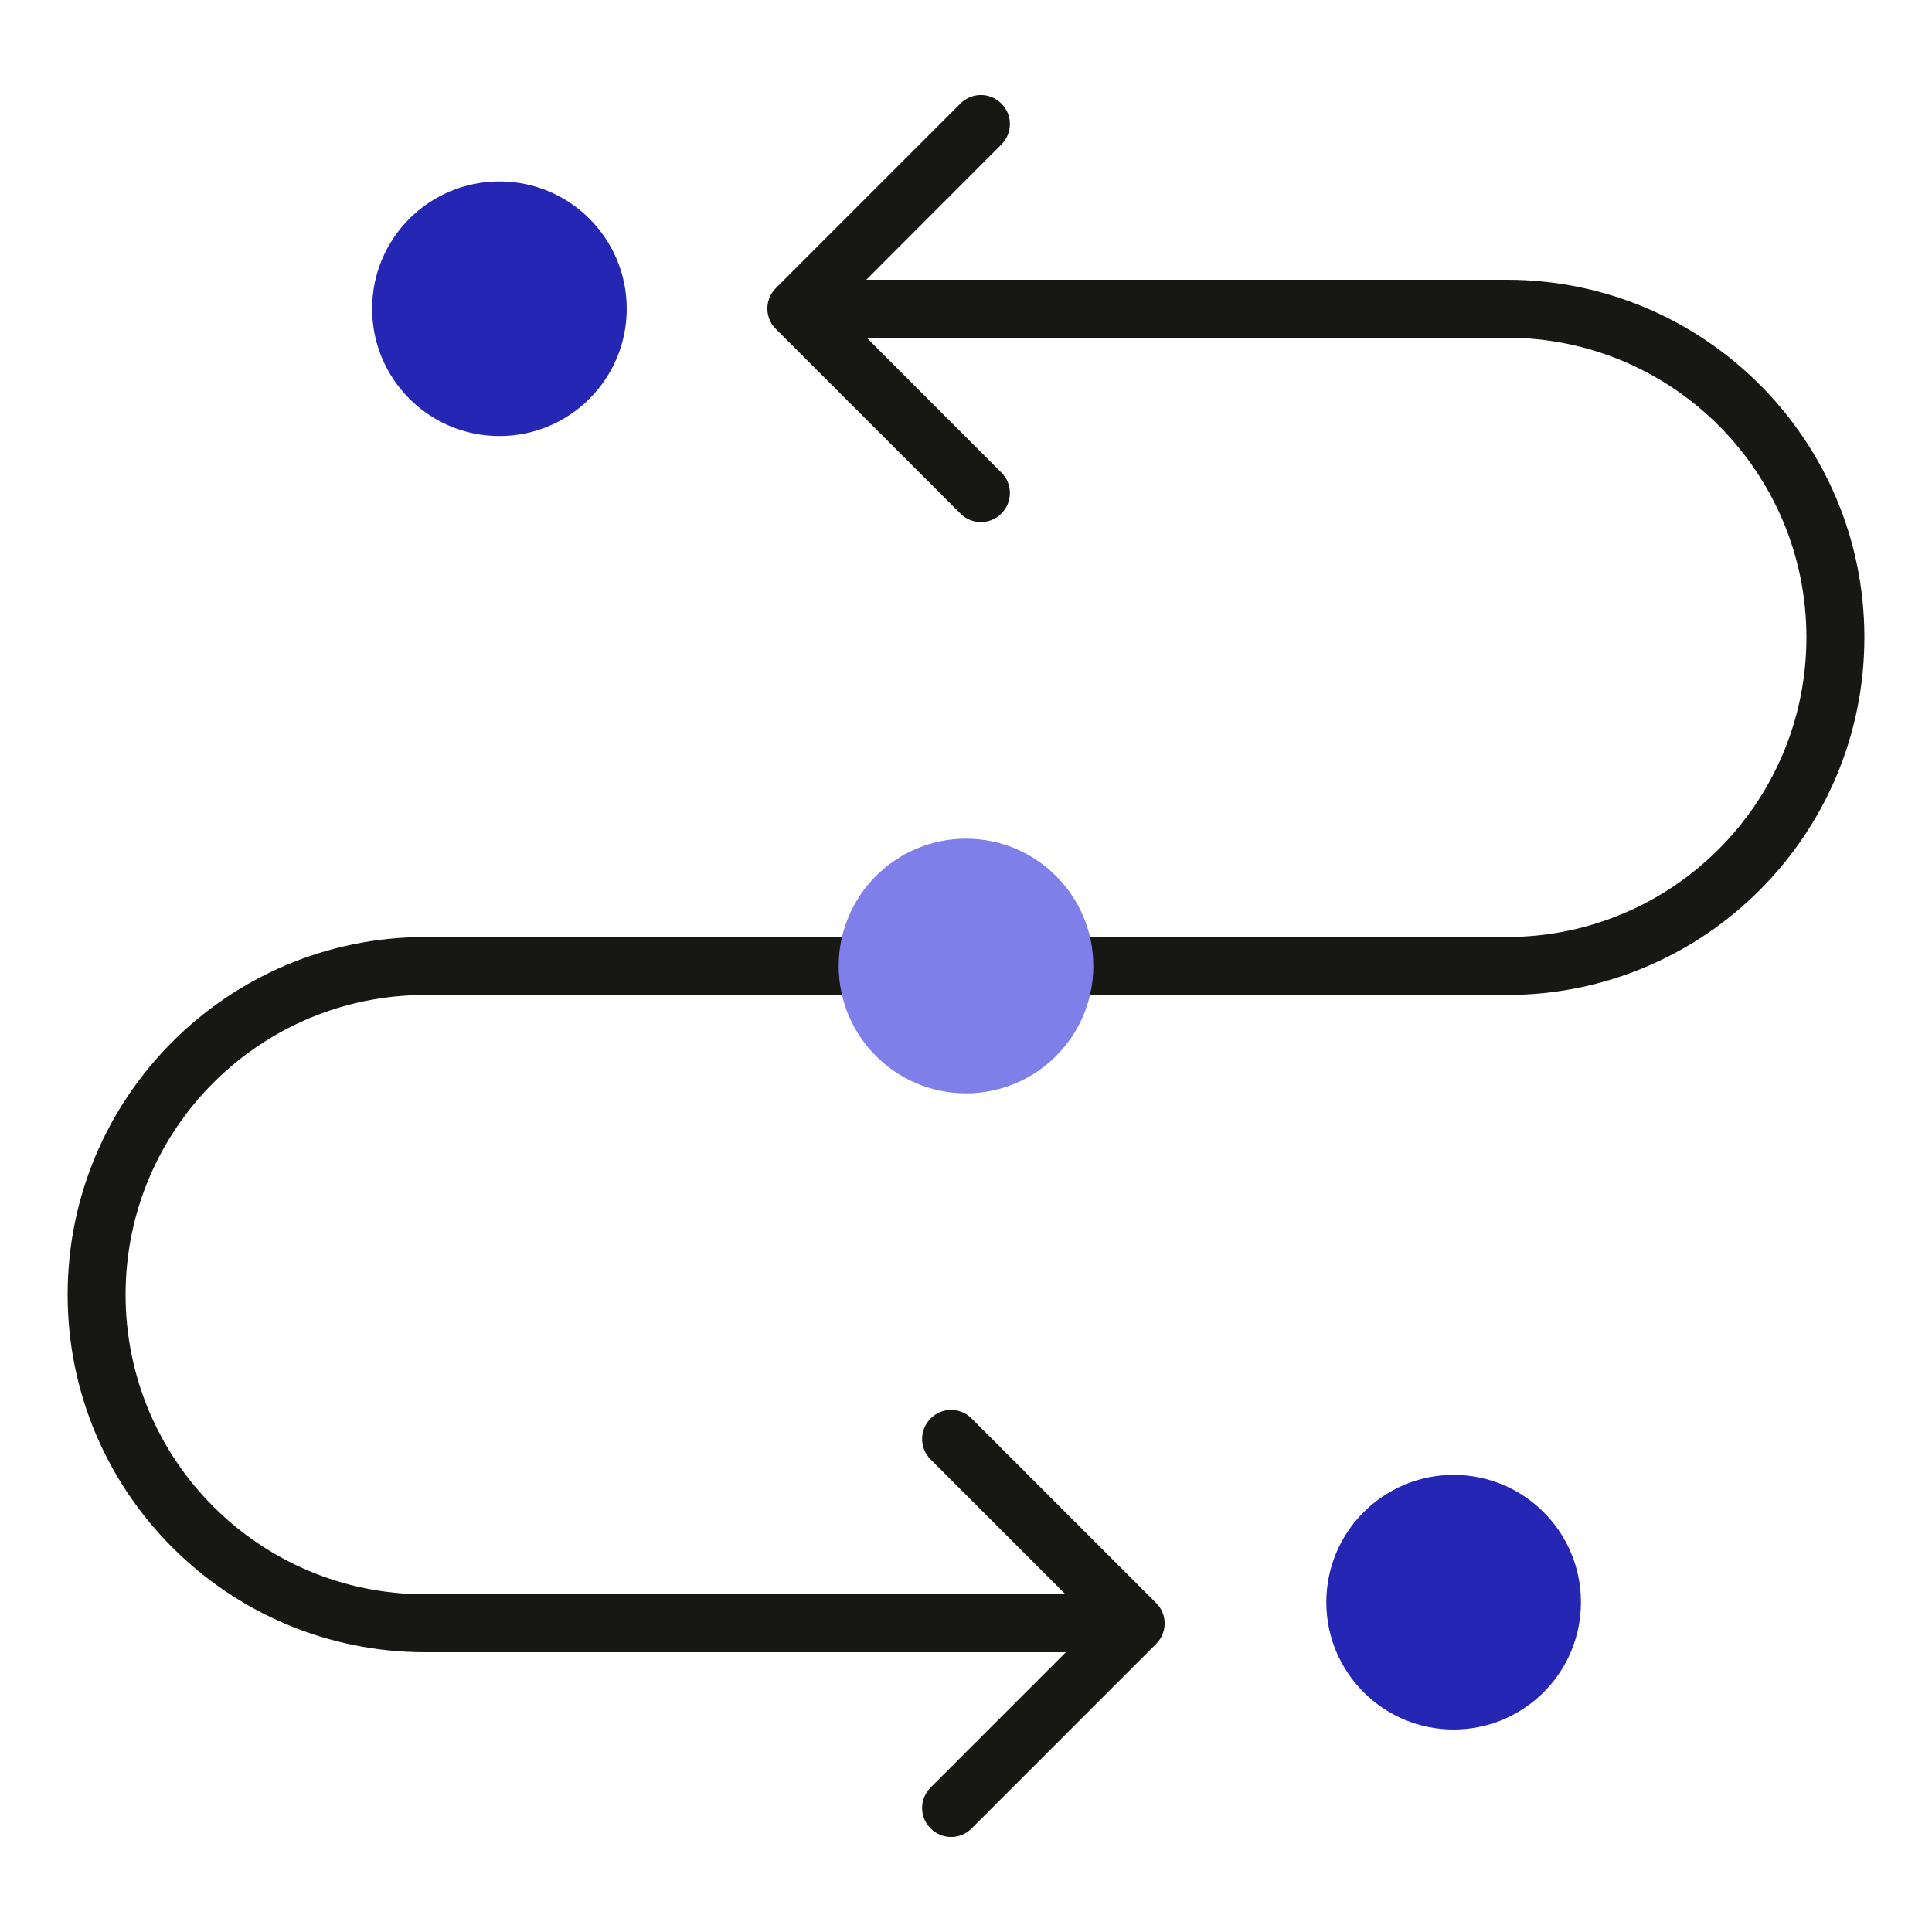
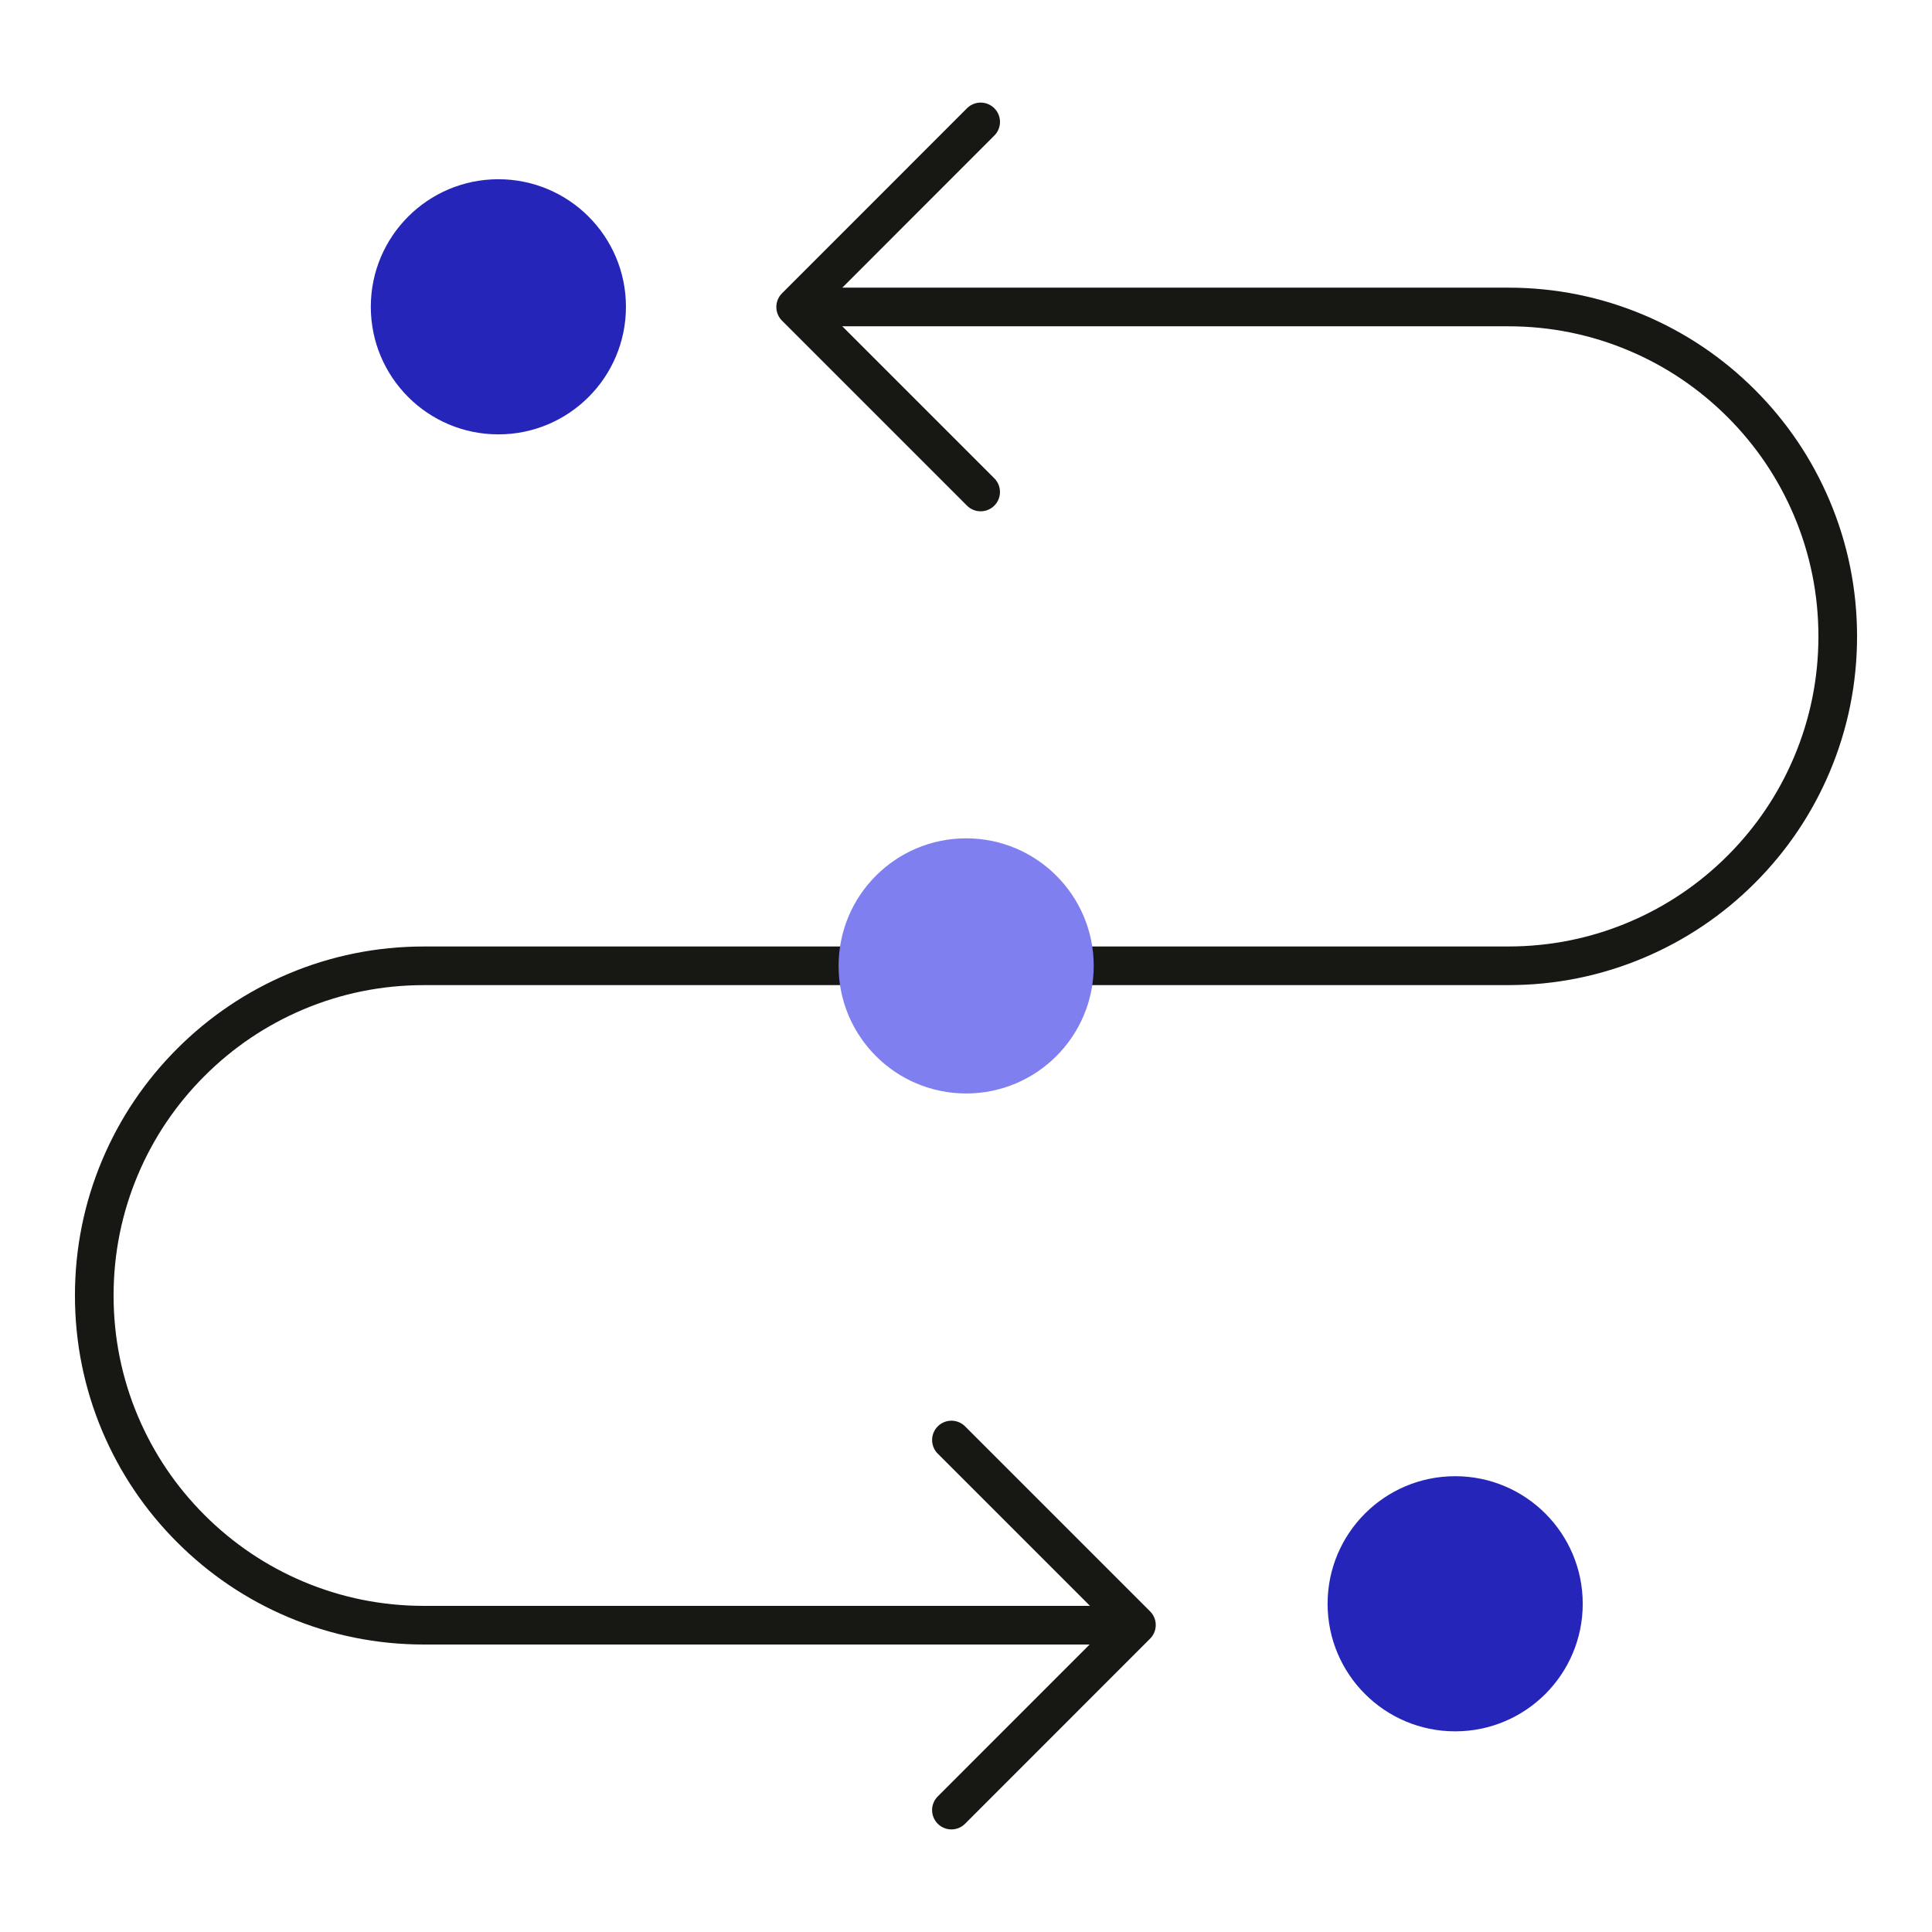
- <svg xmlns="http://www.w3.org/2000/svg" id="Layer_1" data-name="Layer 1" viewBox="0 0 100 100">
+ <svg xmlns="http://www.w3.org/2000/svg" data-tags="icons, process" id="Layer_1" version="1.1" viewBox="0 0 100 100">
  <defs>
-     <style>.cls-1{fill:#171713}.cls-2{fill:#7f7fea}.cls-3{fill:#2526b3}</style>
+     <style>.st0{stroke-miterlimit:10}.st0,.st1{fill:none;stroke:#171713;stroke-width:2px}.st2{fill:#2526b9}.st1{stroke-linecap:round;stroke-linejoin:round}.st3{fill:#7f7ff0}</style>
  </defs>
-   <path class="cls-1" d="M59.84,85.09c.59-.59.59-1.54,0-2.12l-9.55-9.55c-.59-.59-1.54-.59-2.12,0-.59.59-.59,1.54,0,2.12l8.49,8.49-8.49,8.49c-.59.59-.59,1.54,0,2.12.59.59,1.53.59,2.12,0l9.55-9.55ZM58.78,84.02v-1.5H22.01v3h36.77v-1.5ZM22.01,50v1.5h28.67v-3h-28.67v1.5ZM5,67.01h1.5c0-8.57,6.95-15.51,15.51-15.51v-3c-10.22,0-18.51,8.29-18.51,18.51h1.5ZM22.01,84.02v-1.5c-8.57,0-15.51-6.94-15.51-15.51h-3c0,10.22,8.29,18.51,18.51,18.51v-1.5Z" />
-   <path class="cls-1" d="M40.16,14.91c-.59.59-.59,1.54,0,2.12l9.55,9.55c.59.59,1.54.59,2.12,0,.59-.59.59-1.54,0-2.12l-8.48-8.49,8.48-8.49c.59-.59.59-1.54,0-2.12-.59-.59-1.53-.59-2.12,0l-9.55,9.55ZM41.22,15.98v1.5h36.77v-3h-36.77v1.5ZM77.99,50v-1.5h-28.67v3h28.67v-1.5ZM95,32.99h-1.5c0,8.57-6.95,15.51-15.51,15.51v3c10.22,0,18.51-8.29,18.51-18.51h-1.5ZM77.99,15.98v1.5c8.57,0,15.51,6.95,15.51,15.51h3c0-10.22-8.29-18.51-18.51-18.51v1.5Z" />
-   <circle class="cls-3" cx="25.85" cy="15.98" r="6.59" />
-   <circle class="cls-2" cx="50" cy="50" r="6.59" />
-   <circle class="cls-3" cx="75.24" cy="82.93" r="6.59" />
+   <g>
+     <path class="st0" d="M58.794,84.12H21.945c-2.305,0-4.54-.451-6.643-1.34-2.032-.859-3.857-2.09-5.425-3.658-1.568-1.568-2.798-3.393-3.658-5.425-.889-2.103-1.34-4.338-1.34-6.642,0-2.305.451-4.539,1.34-6.642.859-2.032,2.09-3.857,3.658-5.425,1.568-1.568,3.393-2.798,5.425-3.658,2.103-.889,4.338-1.34,6.643-1.34h28.871v-.001h27.255c2.301,0,4.534-.451,6.637-1.341,2.03-.859,3.854-2.088,5.419-3.653,1.565-1.565,2.795-3.389,3.653-5.419.89-2.103,1.341-4.336,1.341-6.637,0-2.301-.451-4.534-1.341-6.637-.859-2.031-2.088-3.854-3.653-5.419-1.565-1.565-3.389-2.795-5.419-3.653-2.103-.89-4.336-1.341-6.637-1.341h-36.848" />
+     <polyline class="st1" points="49.246 74.535 58.821 84.11 49.245 93.69" />
+     <polyline class="st1" points="50.758 25.465 41.183 15.89 50.759 6.31" />
+   </g>
+   <circle class="st2" cx="25.796" cy="15.88" r="6.603" />
+   <circle class="st3" cx="50.008" cy="49.995" r="6.603" />
+   <circle class="st2" cx="75.319" cy="83.011" r="6.603" />
</svg>
